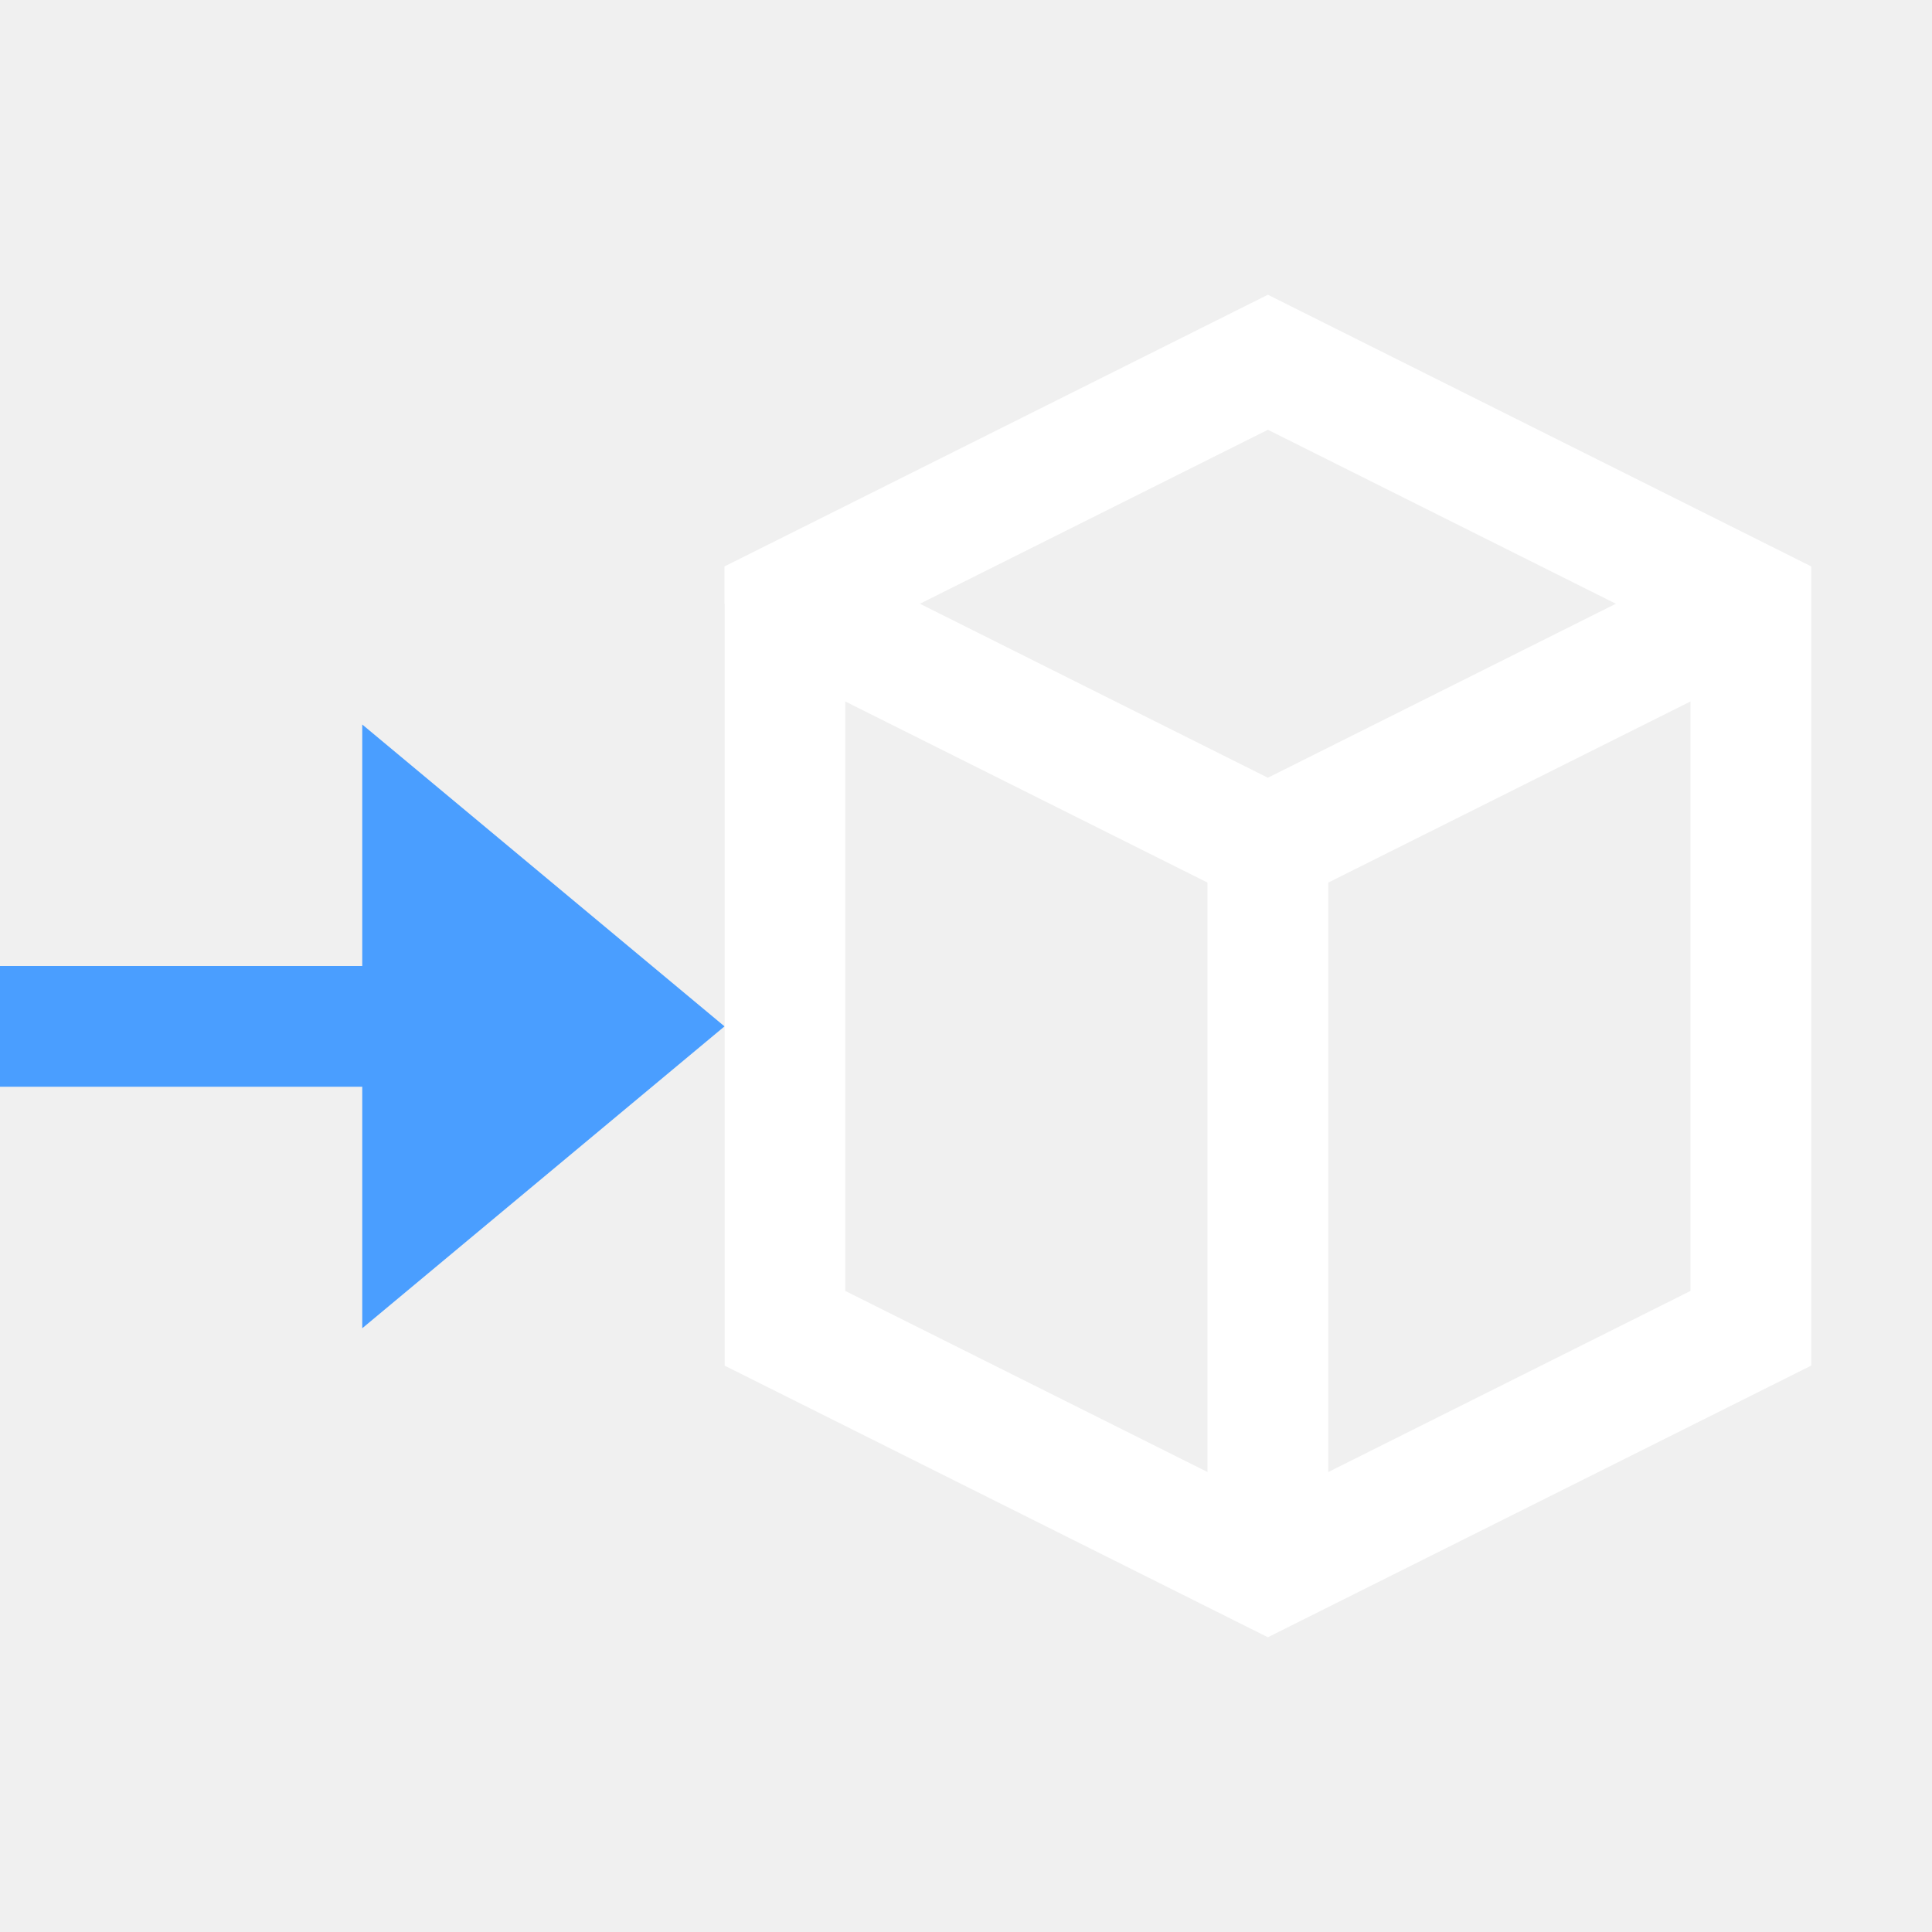
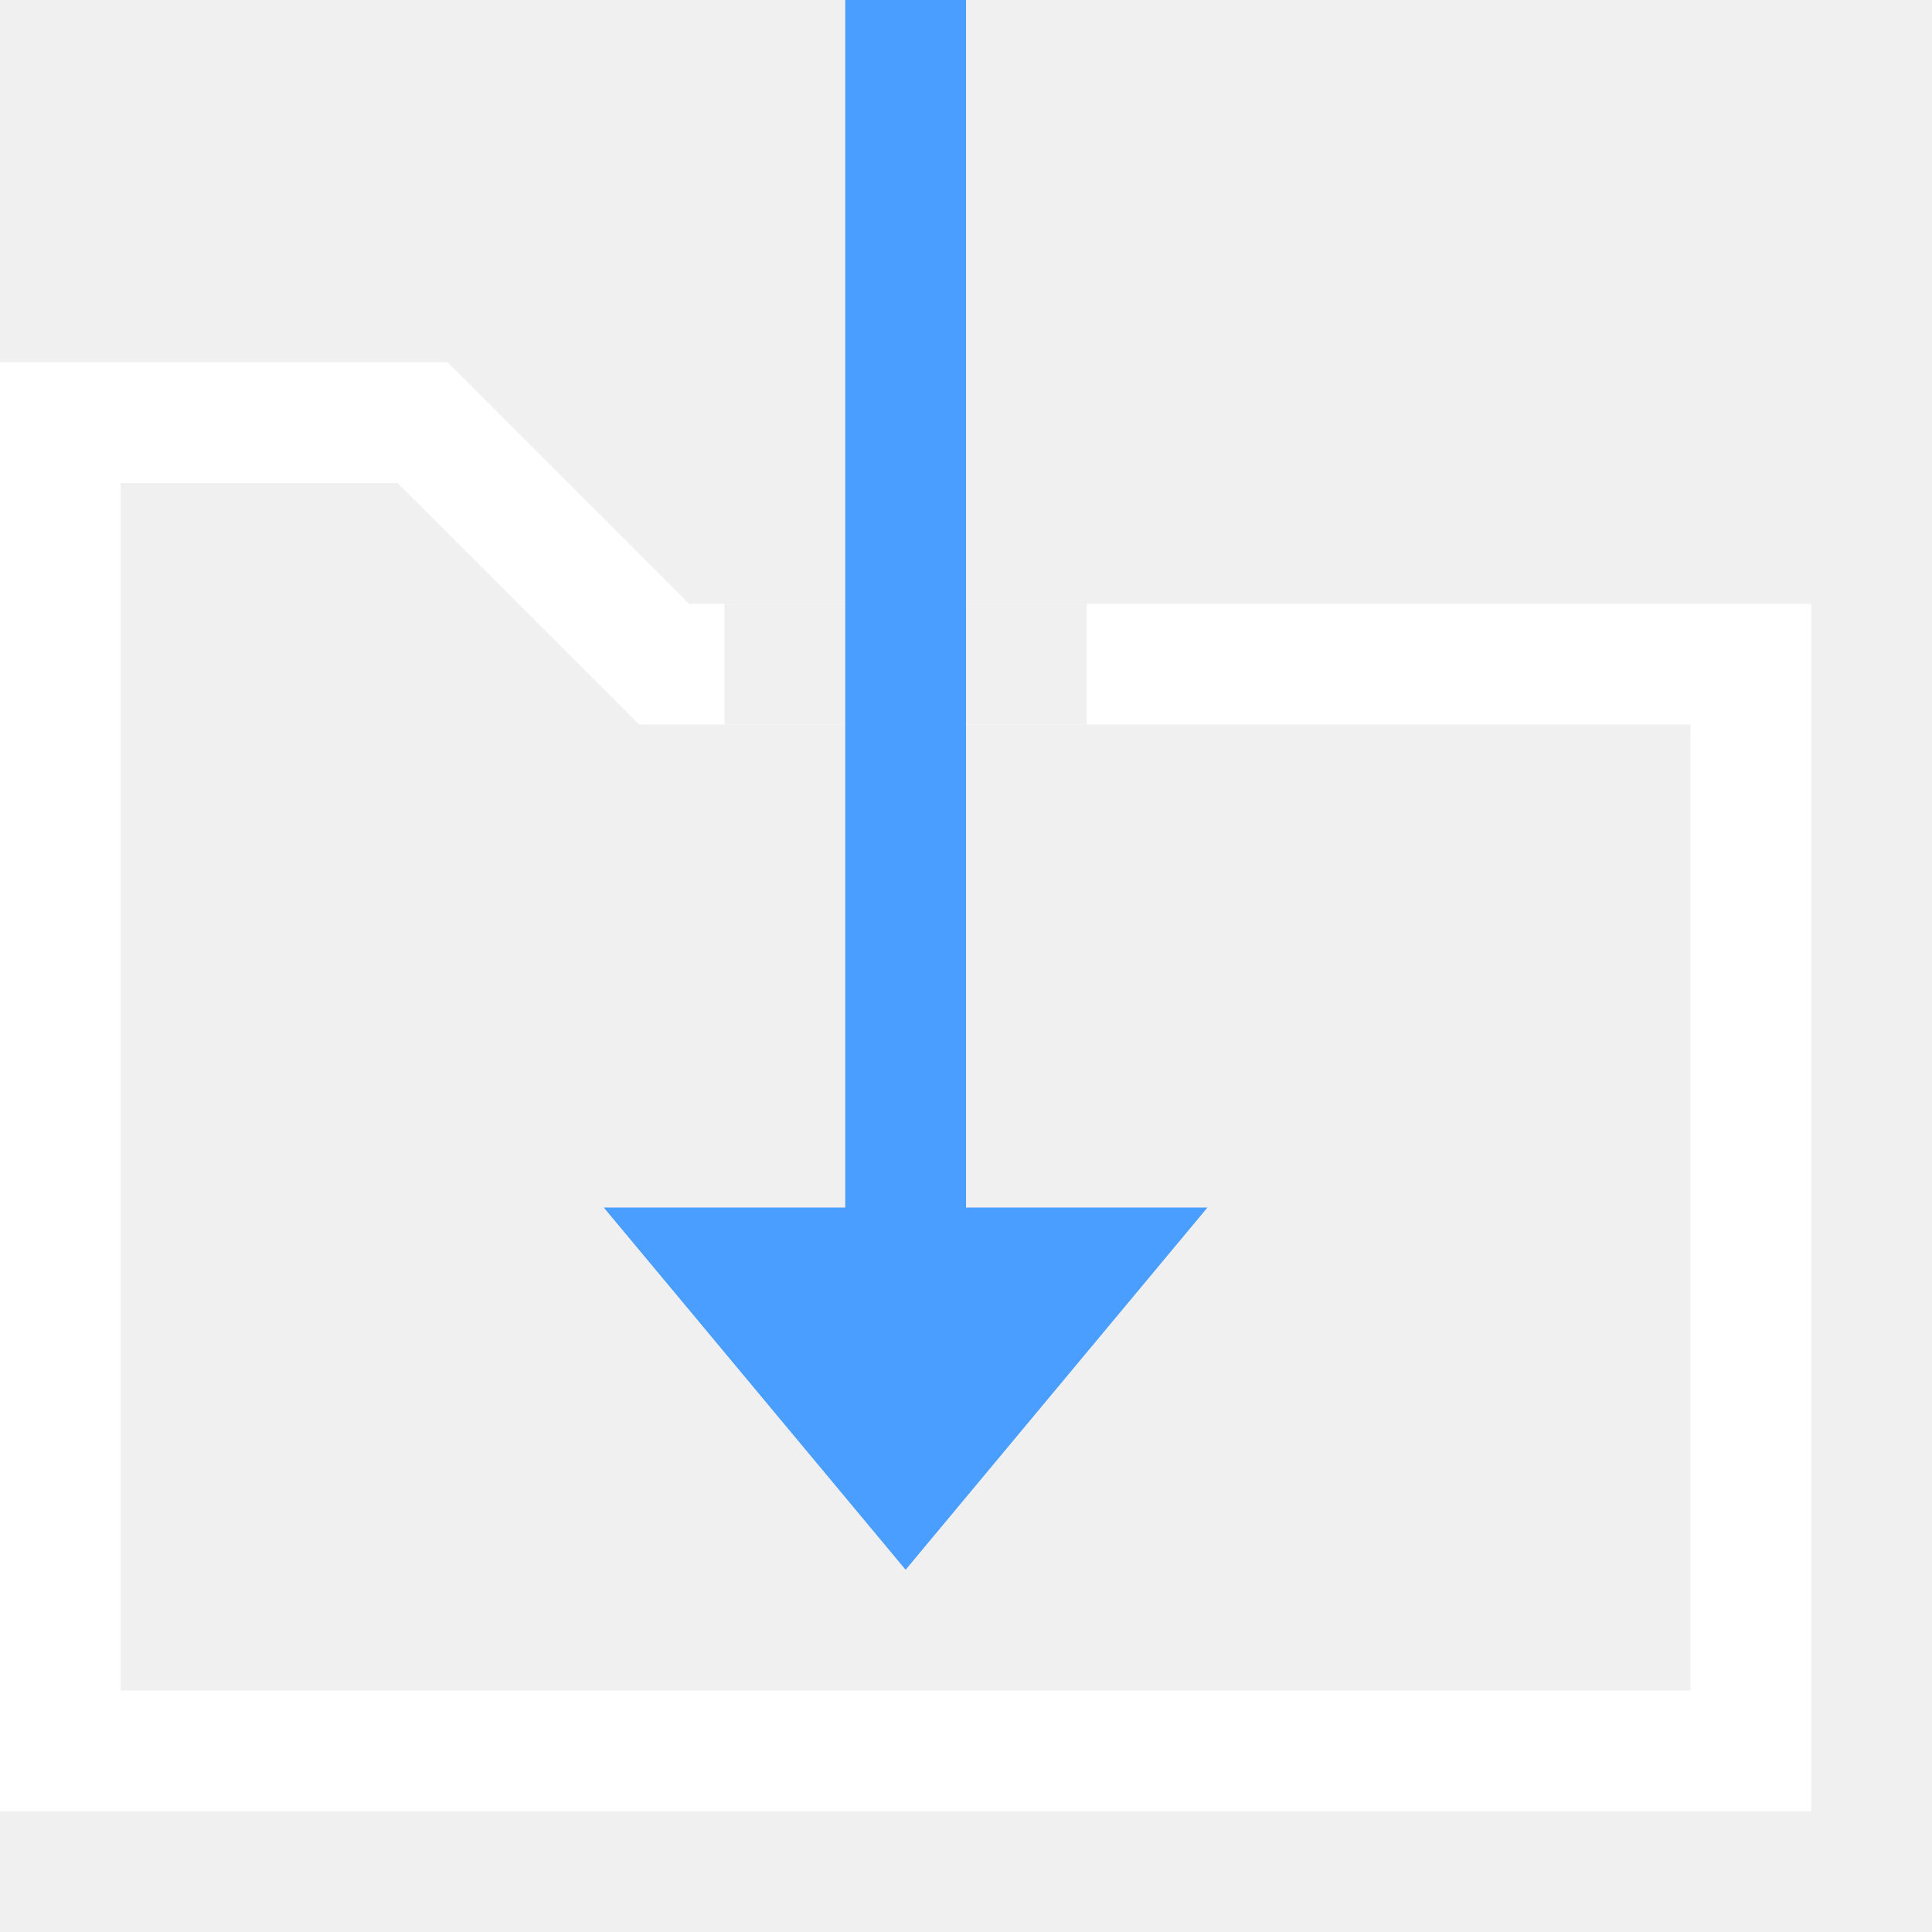
<svg xmlns="http://www.w3.org/2000/svg" width="16" height="16" viewBox="0 0 16 16" stroke-width="1" stroke-linecap="butt" stroke-linejoin="miter">
  <defs>
    <mask id="m1" maskUnits="userSpaceOnUse" x="0" y="0" width="16" height="16">
      <path d="M0 0H16V16H0Z" fill="#fff" />
-       <path d="M0 5H6V12H0Z" fill="#000" />
+       <path d="M6 5H9V6H6Z" fill="#000" />
    </mask>
  </defs>
  <g mask="url(#m1)">
-     <path d="M10.5 3L14.5 5L14.5 11L10.5 13L6.5 11L6.5 5Z" fill="none" stroke="#ffffff" />
-     <path d="M6.5 5L10.5 7L14.5 5" fill="none" stroke="#ffffff" />
-     <path d="M10.5 7L10.5 13" fill="none" stroke="#ffffff" />
+     <path d="M0.5 3.5L3.5 3.5L5.5 5.5L14.5 5.5L14.5 14.5L0.5 14.5Z" fill="none" stroke="#ffffff" />
  </g>
-   <path d="M0 8.5L3.5 8.5" fill="none" stroke="#4a9eff" />
-   <path d="M6 8.5L3 6L3 11Z" fill="#4a9eff" />
+   <path d="M7.5 0L7.5 10.5" fill="none" stroke="#4a9eff" />
+   <path d="M7.5 13L5 10L10 10Z" fill="#4a9eff" />
</svg>
